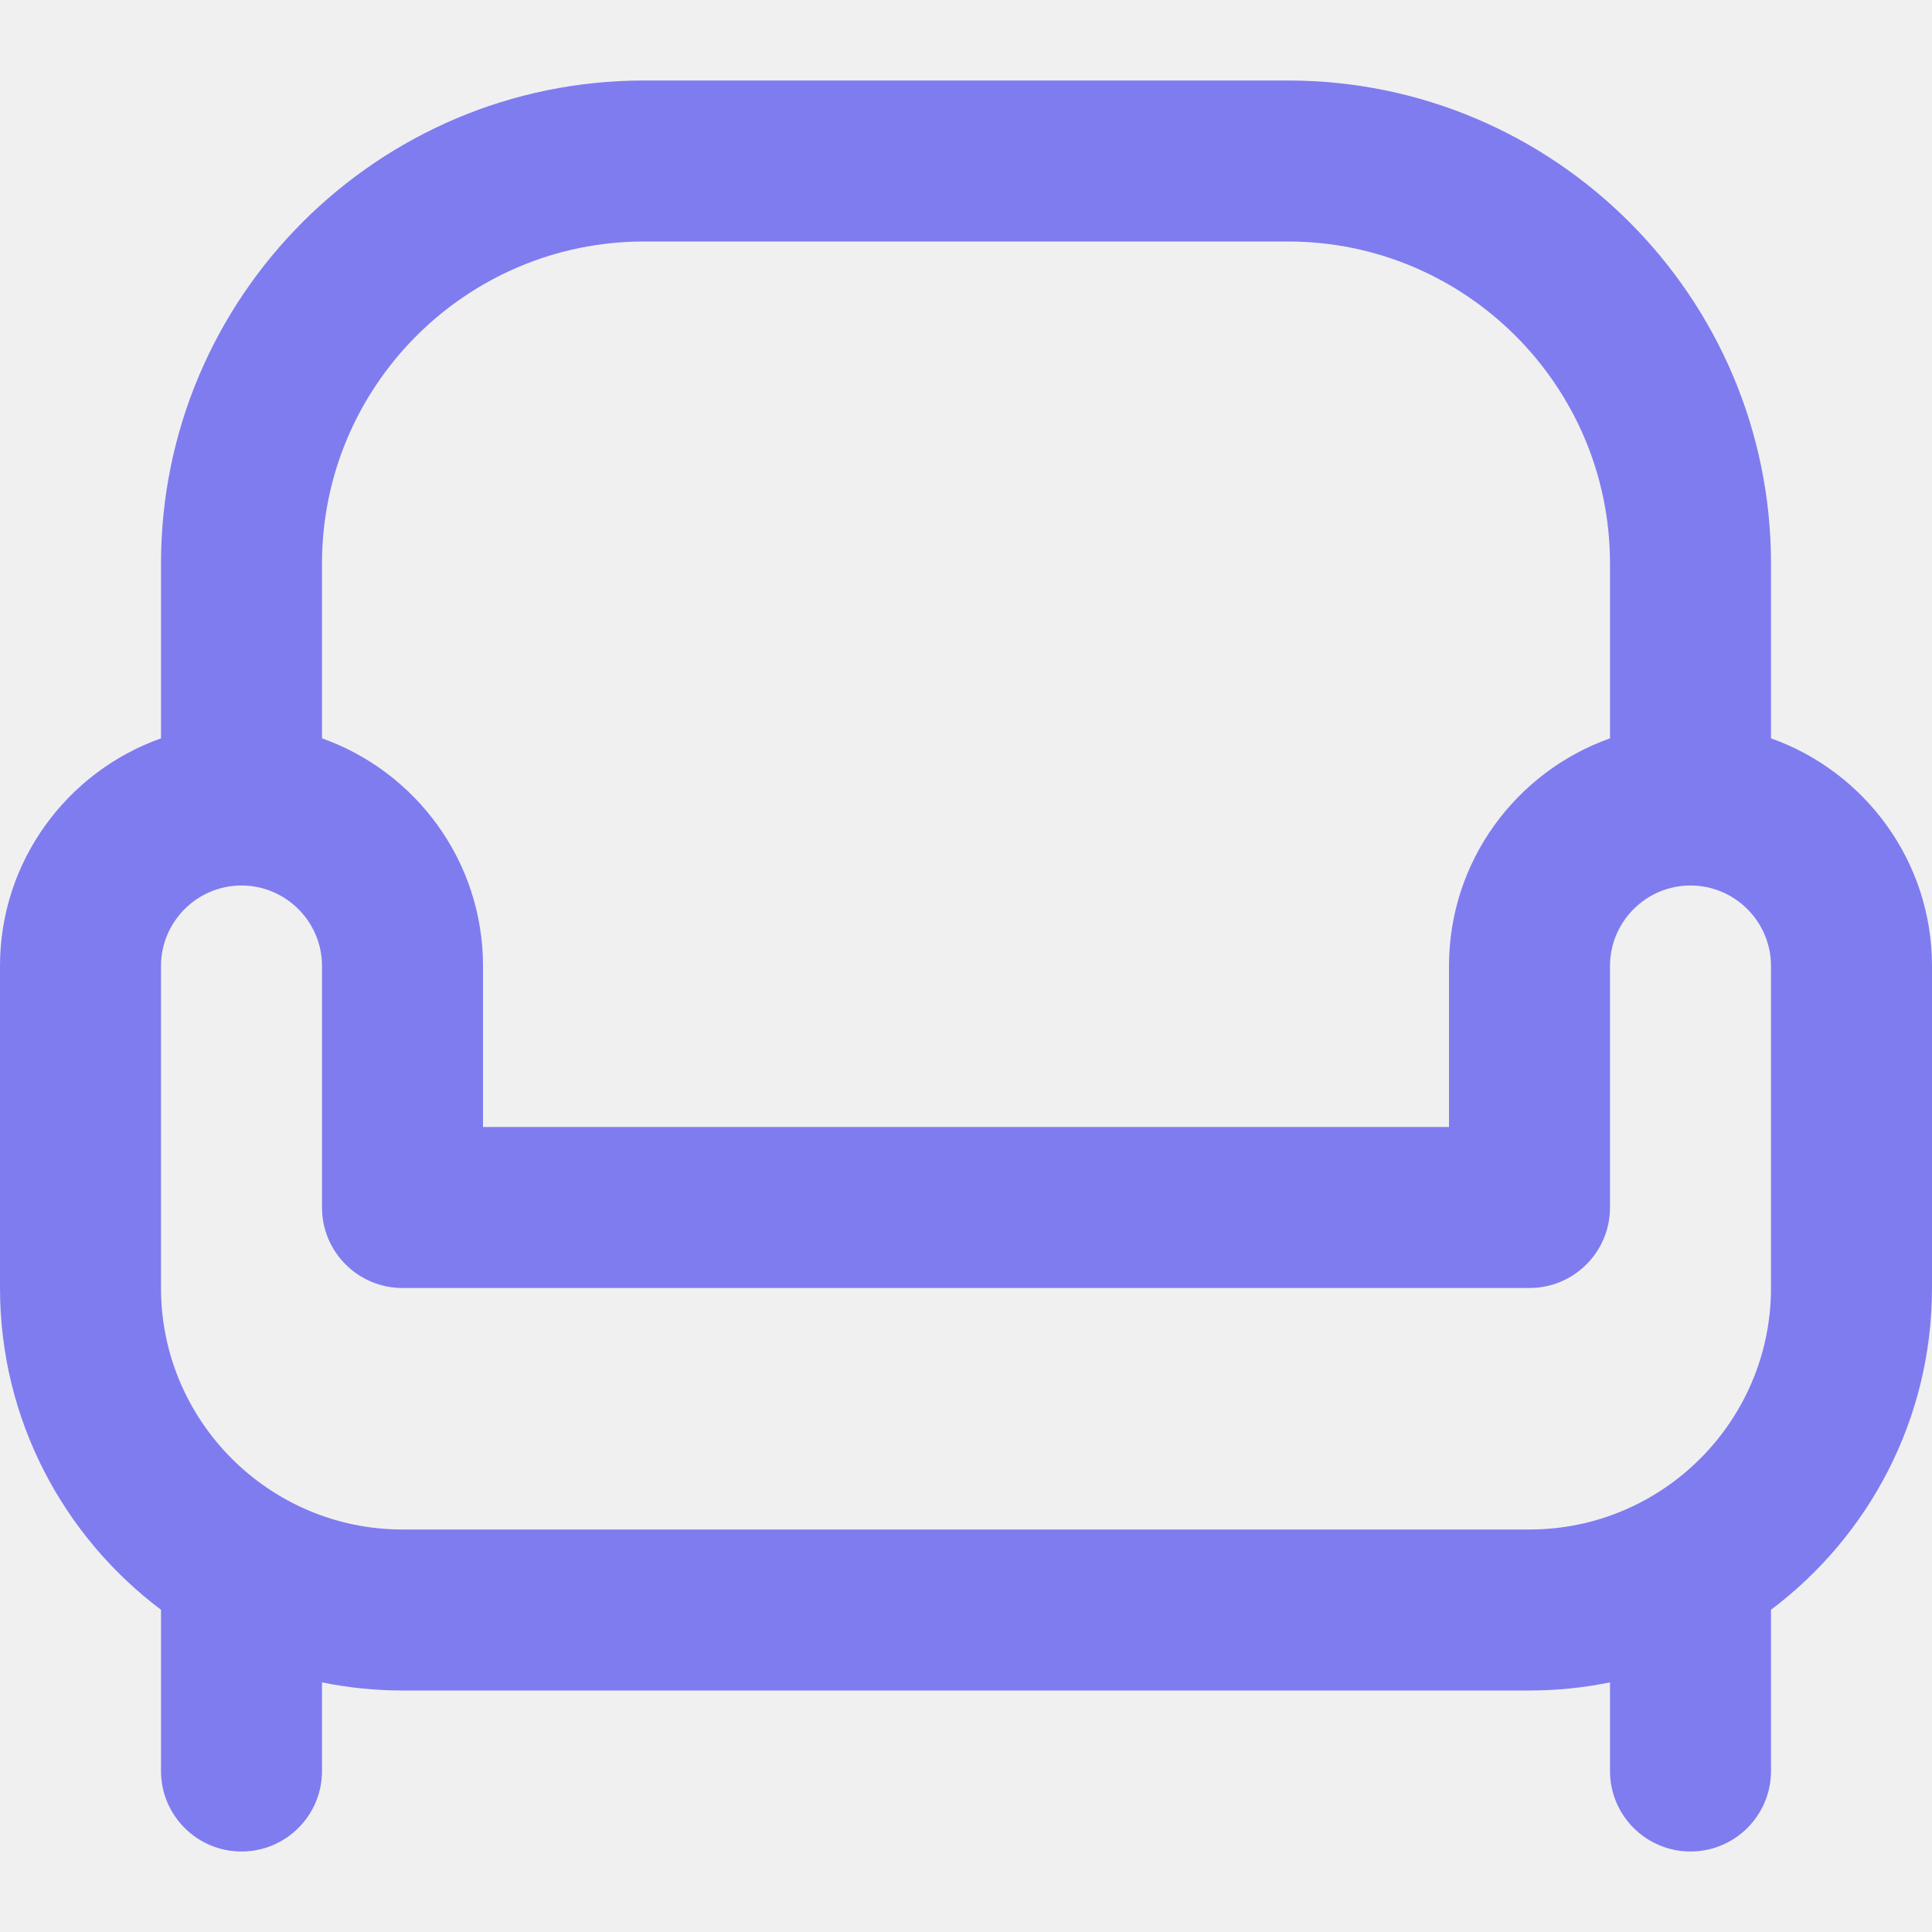
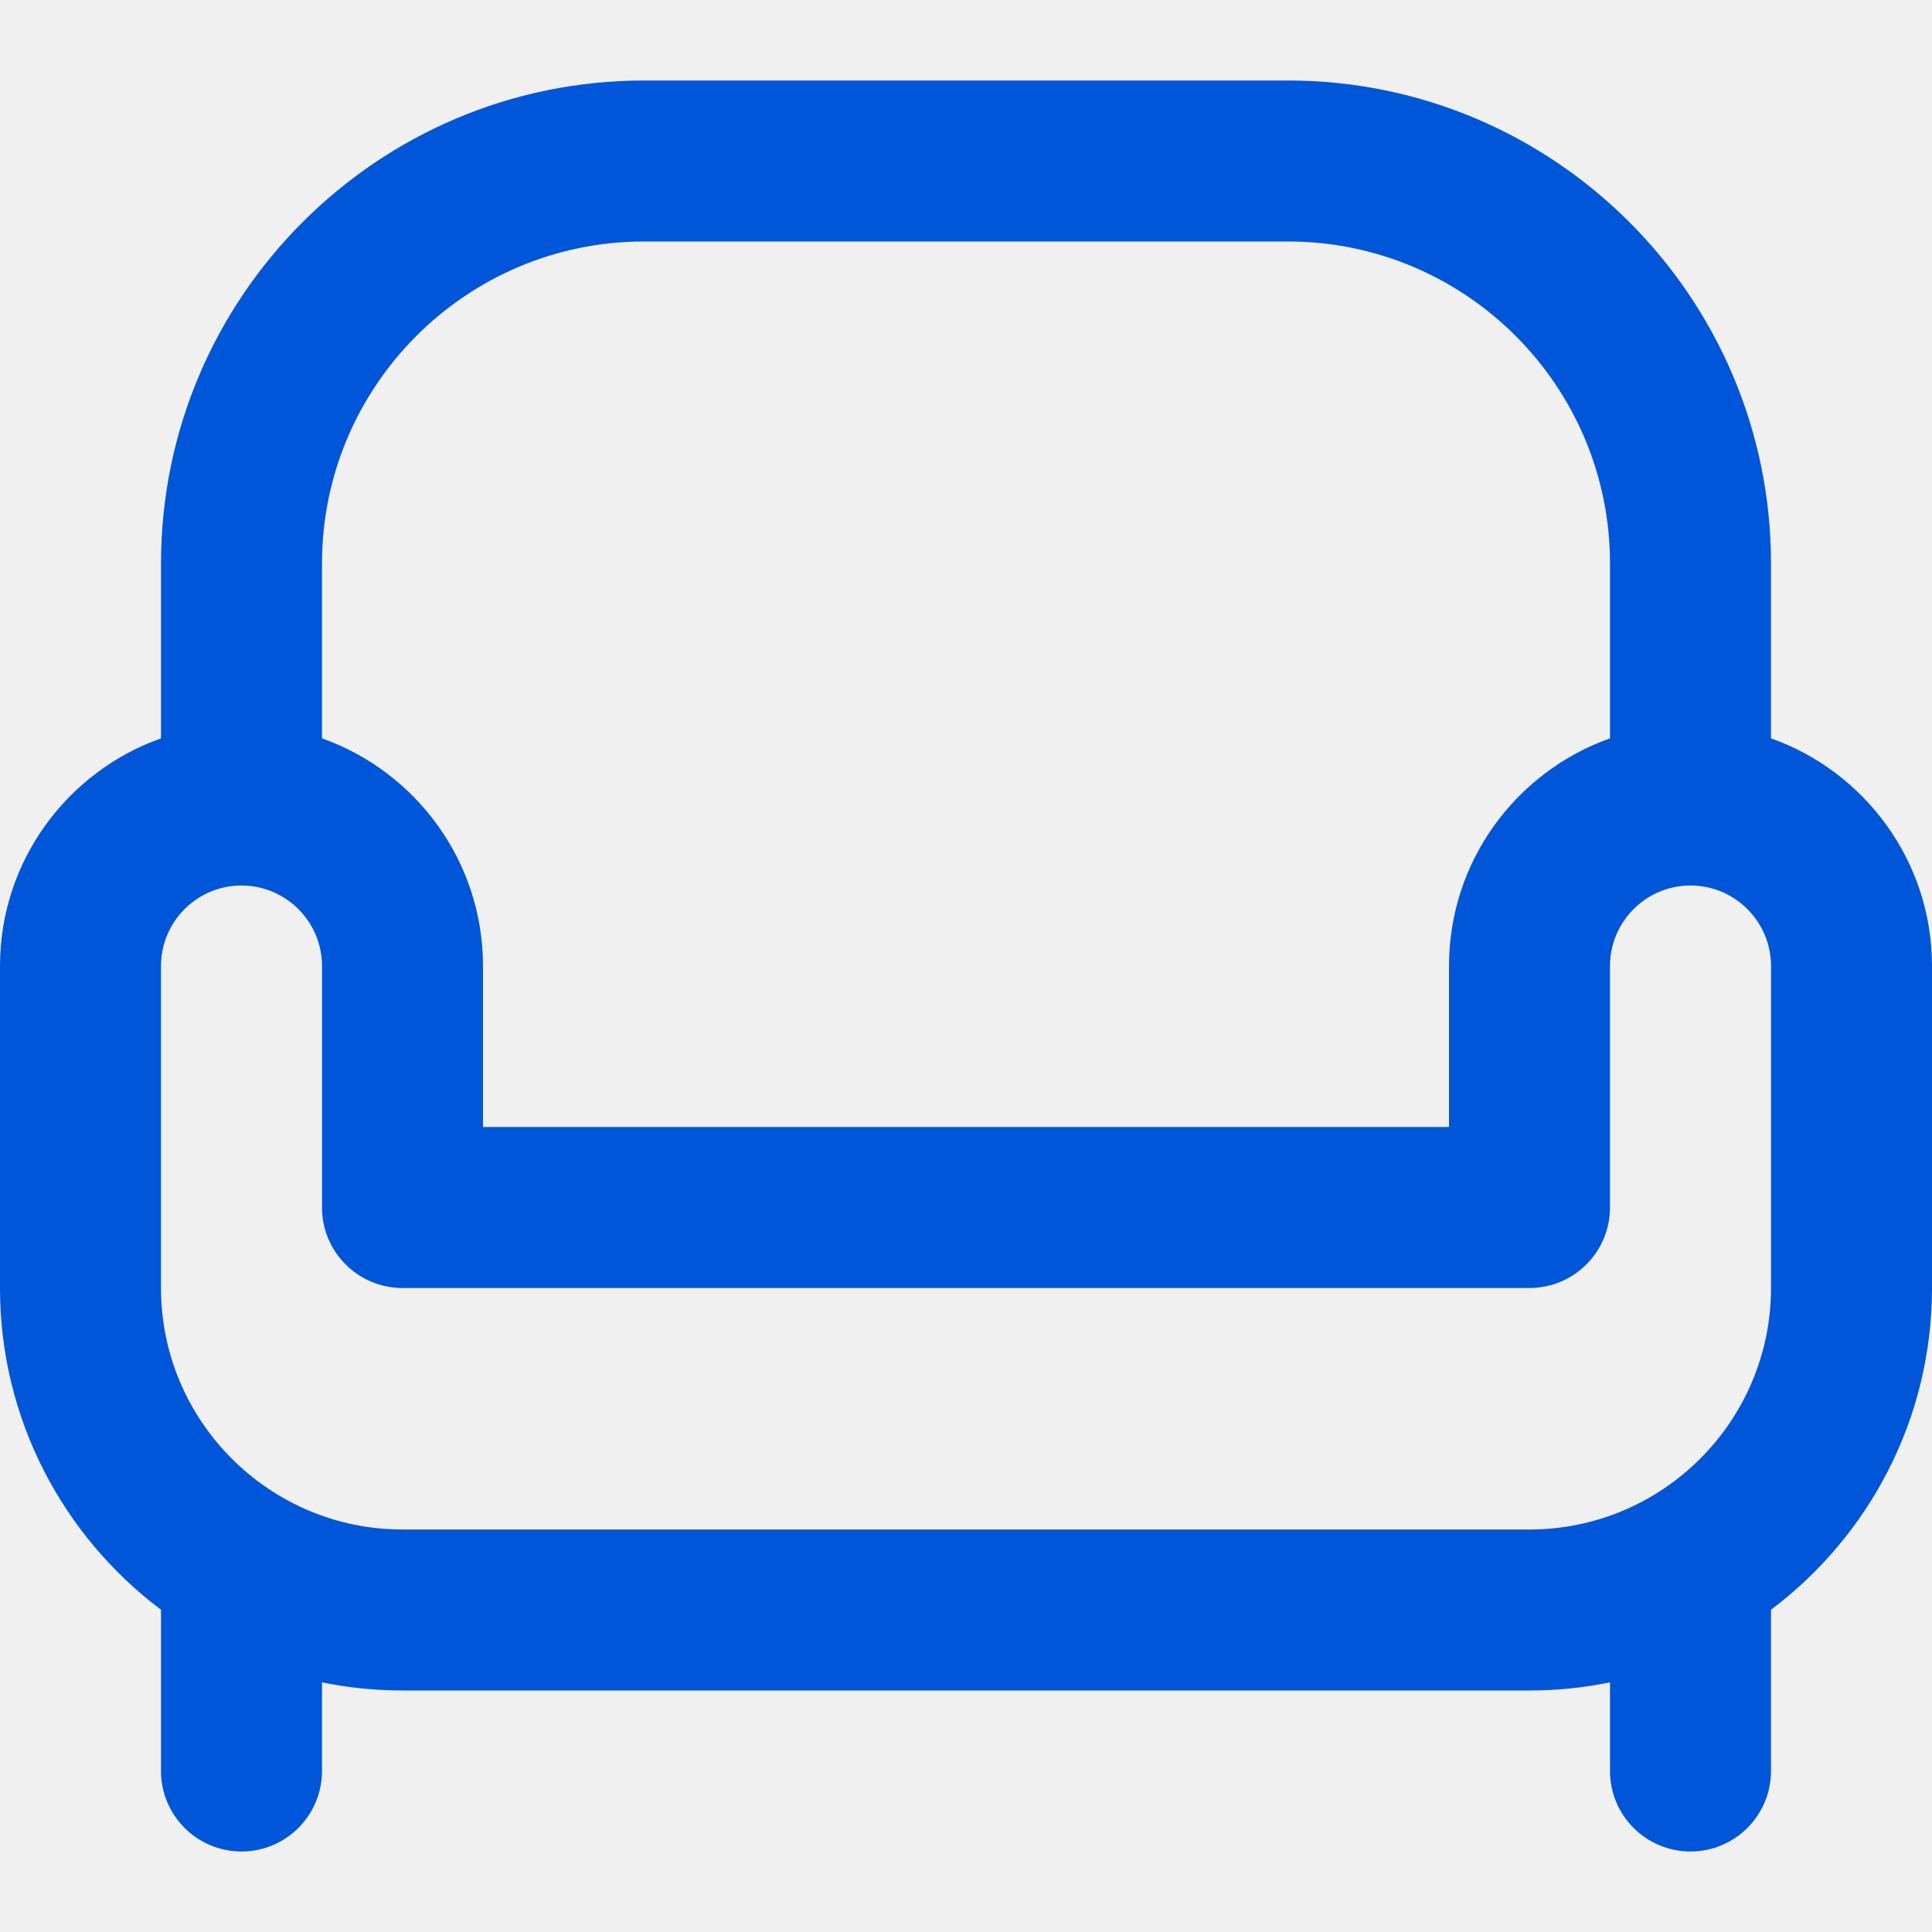
<svg xmlns="http://www.w3.org/2000/svg" width="24" height="24" viewBox="0 0 24 24" fill="none">
  <g clip-path="url(#clip0_446_2289)">
-     <path d="M22 9.172V7C22 3.691 19.309 1 16 1H8C4.691 1 2 3.691 2 7V9.172C0.836 9.585 0 10.696 0 12V16C0 17.632 0.786 19.084 2 19.997V20V22C2 22.552 2.448 23 3 23C3.552 23 4 22.552 4 22V20.899C4.323 20.965 4.658 21 5 21H19C19.342 21 19.677 20.965 20 20.899V22C20 22.552 20.448 23 21 23C21.552 23 22 22.552 22 22V20V19.997C23.214 19.084 24 17.632 24 16V12C24 10.696 23.164 9.585 22 9.172ZM8 3H16C18.206 3 20 4.794 20 7V9.172C18.836 9.585 18 10.696 18 12V14H6V12C6 10.696 5.164 9.585 4 9.172V7C4 4.794 5.794 3 8 3ZM22 16C22 17.654 20.654 19 19 19H5C3.346 19 2 17.654 2 16V12C2 11.449 2.449 11 3 11C3.551 11 4 11.449 4 12V15C4 15.552 4.448 16 5 16H19C19.552 16 20 15.552 20 15V12C20 11.449 20.449 11 21 11C21.551 11 22 11.449 22 12V16Z" fill="#7F7CF0" />
+     <path d="M22 9.172V7C22 3.691 19.309 1 16 1H8C4.691 1 2 3.691 2 7V9.172C0.836 9.585 0 10.696 0 12V16C0 17.632 0.786 19.084 2 19.997V20V22C2 22.552 2.448 23 3 23C3.552 23 4 22.552 4 22V20.899C4.323 20.965 4.658 21 5 21H19C19.342 21 19.677 20.965 20 20.899V22C20 22.552 20.448 23 21 23C21.552 23 22 22.552 22 22V20V19.997C23.214 19.084 24 17.632 24 16V12C24 10.696 23.164 9.585 22 9.172ZM8 3H16C18.206 3 20 4.794 20 7V9.172C18.836 9.585 18 10.696 18 12V14H6V12C6 10.696 5.164 9.585 4 9.172V7C4 4.794 5.794 3 8 3ZM22 16C22 17.654 20.654 19 19 19H5C3.346 19 2 17.654 2 16V12C2 11.449 2.449 11 3 11C3.551 11 4 11.449 4 12V15C4 15.552 4.448 16 5 16H19C19.552 16 20 15.552 20 15V12C20 11.449 20.449 11 21 11C21.551 11 22 11.449 22 12V16Z" fill="#0056D8" />
  </g>
  <defs>
    <clipPath id="clip0_446_2289">
      <rect width="24" height="24" fill="white" />
    </clipPath>
  </defs>
</svg>
